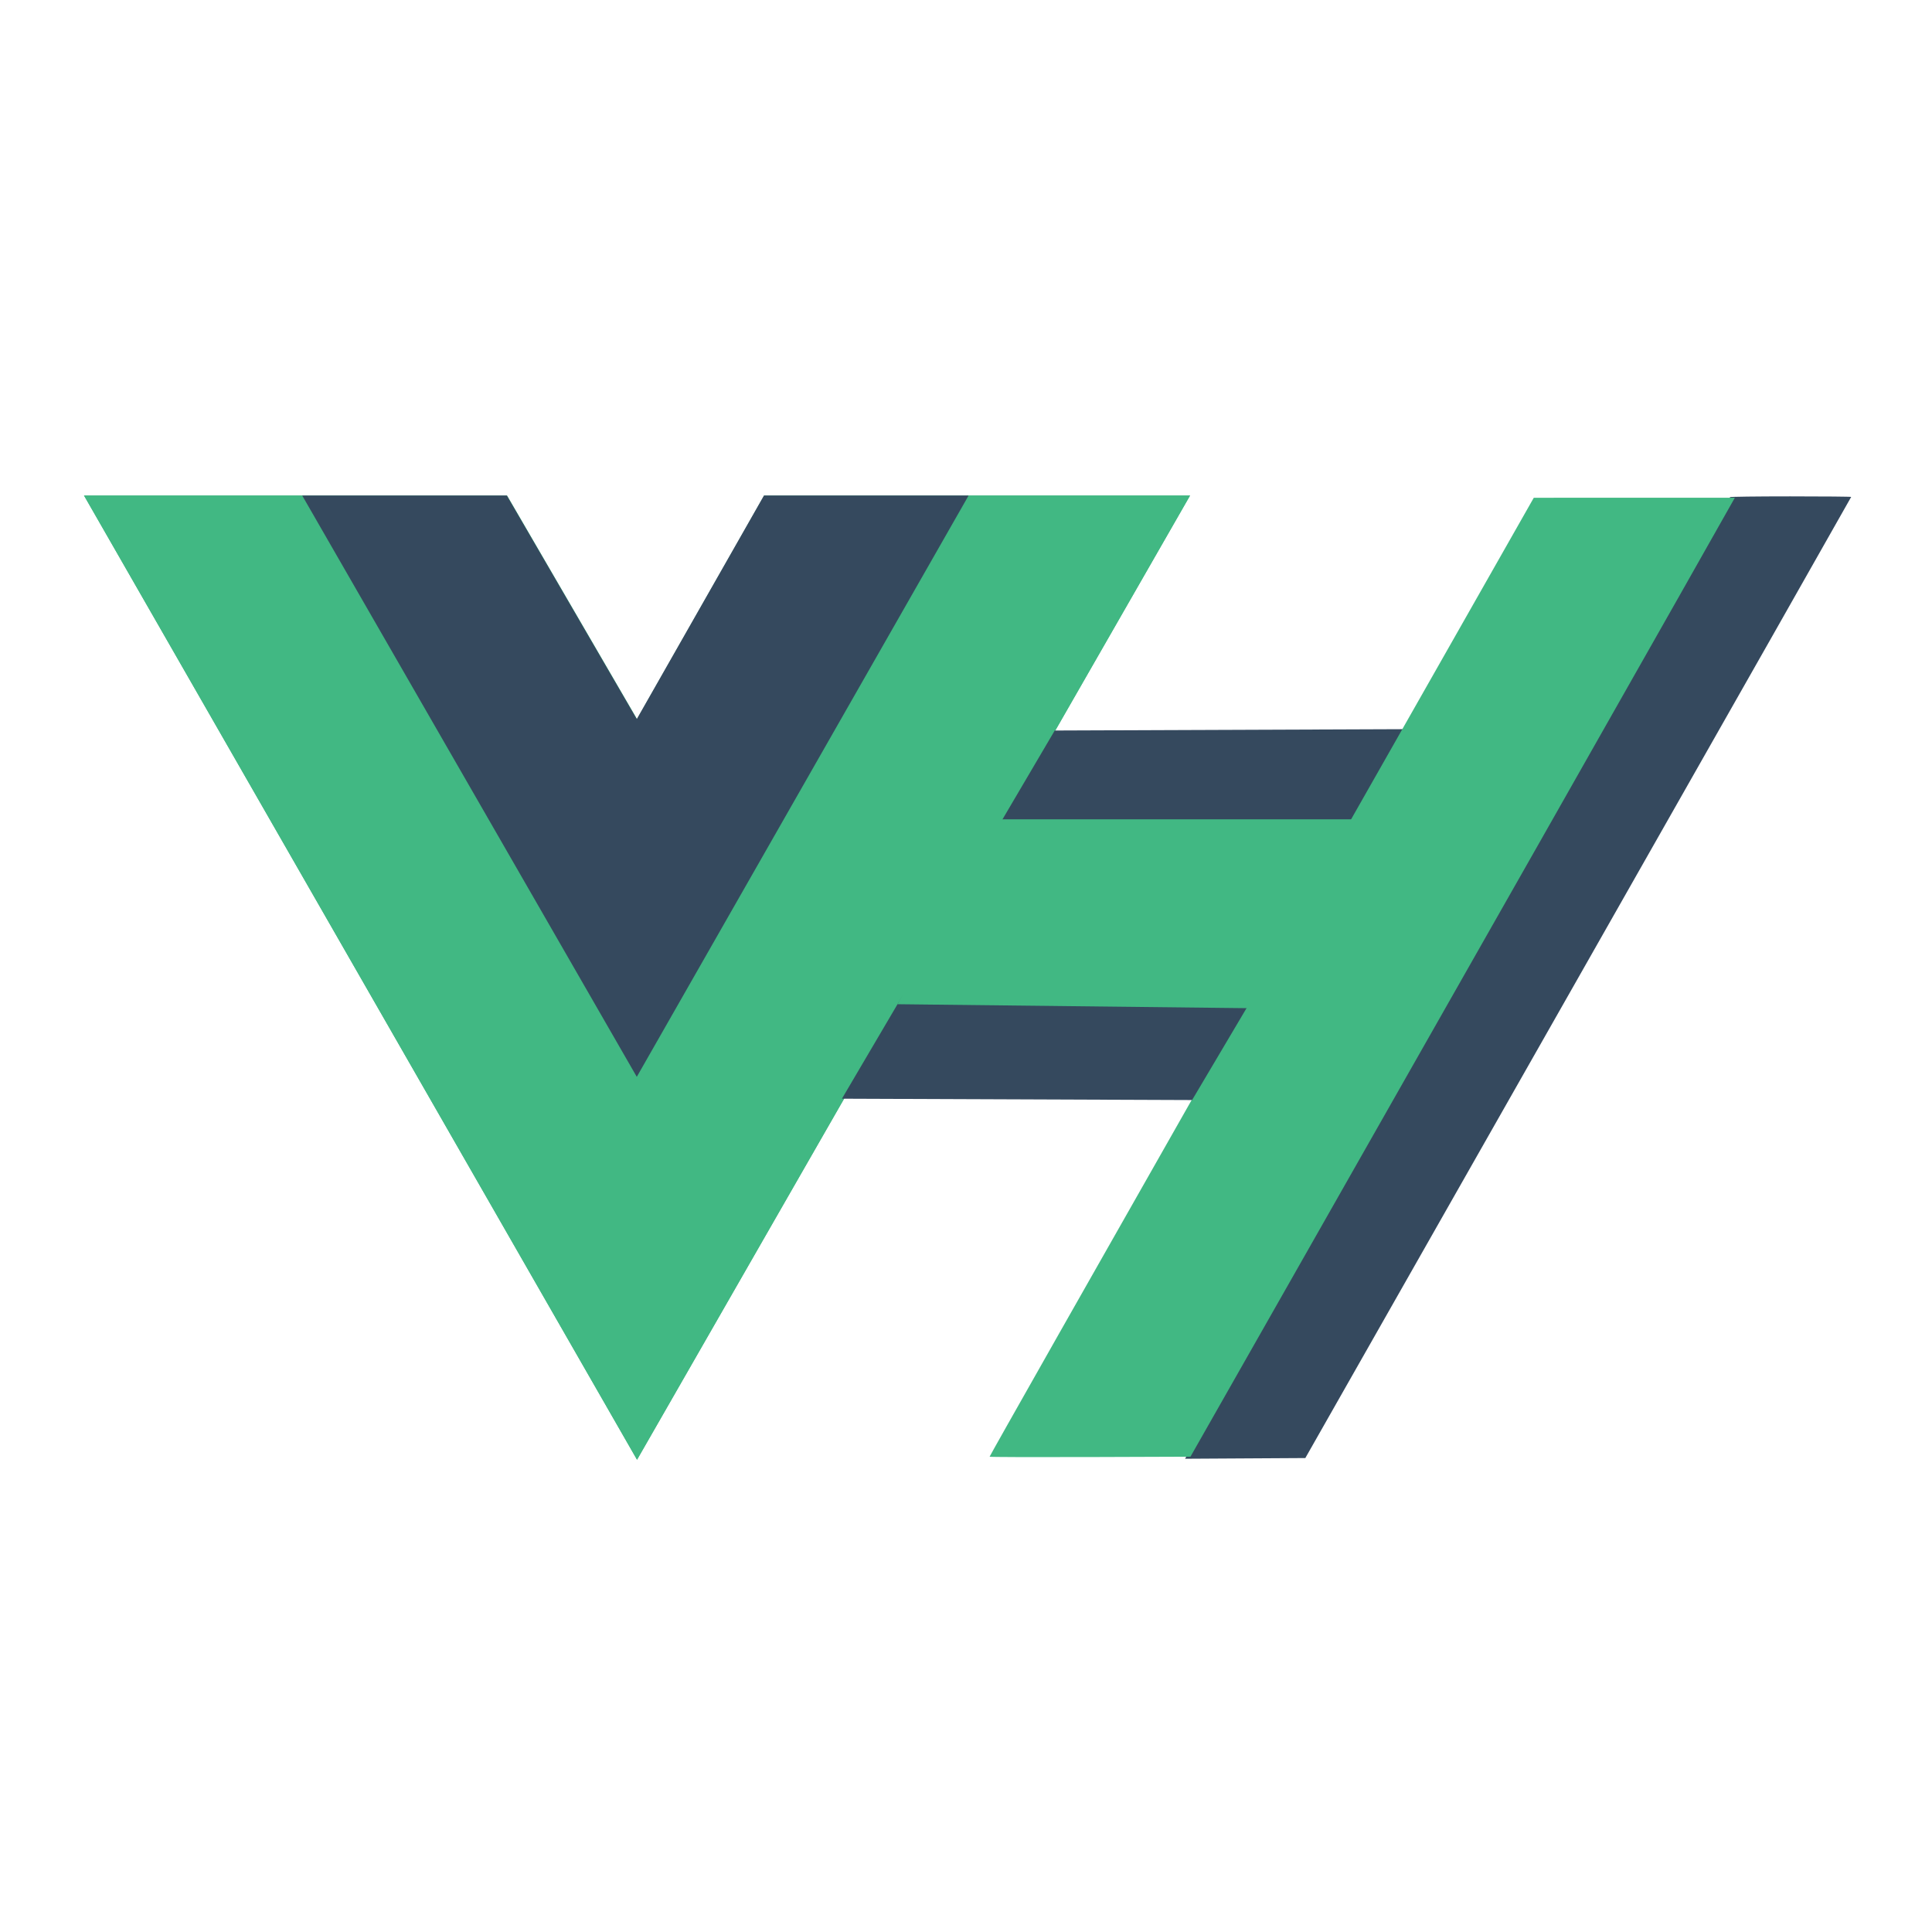
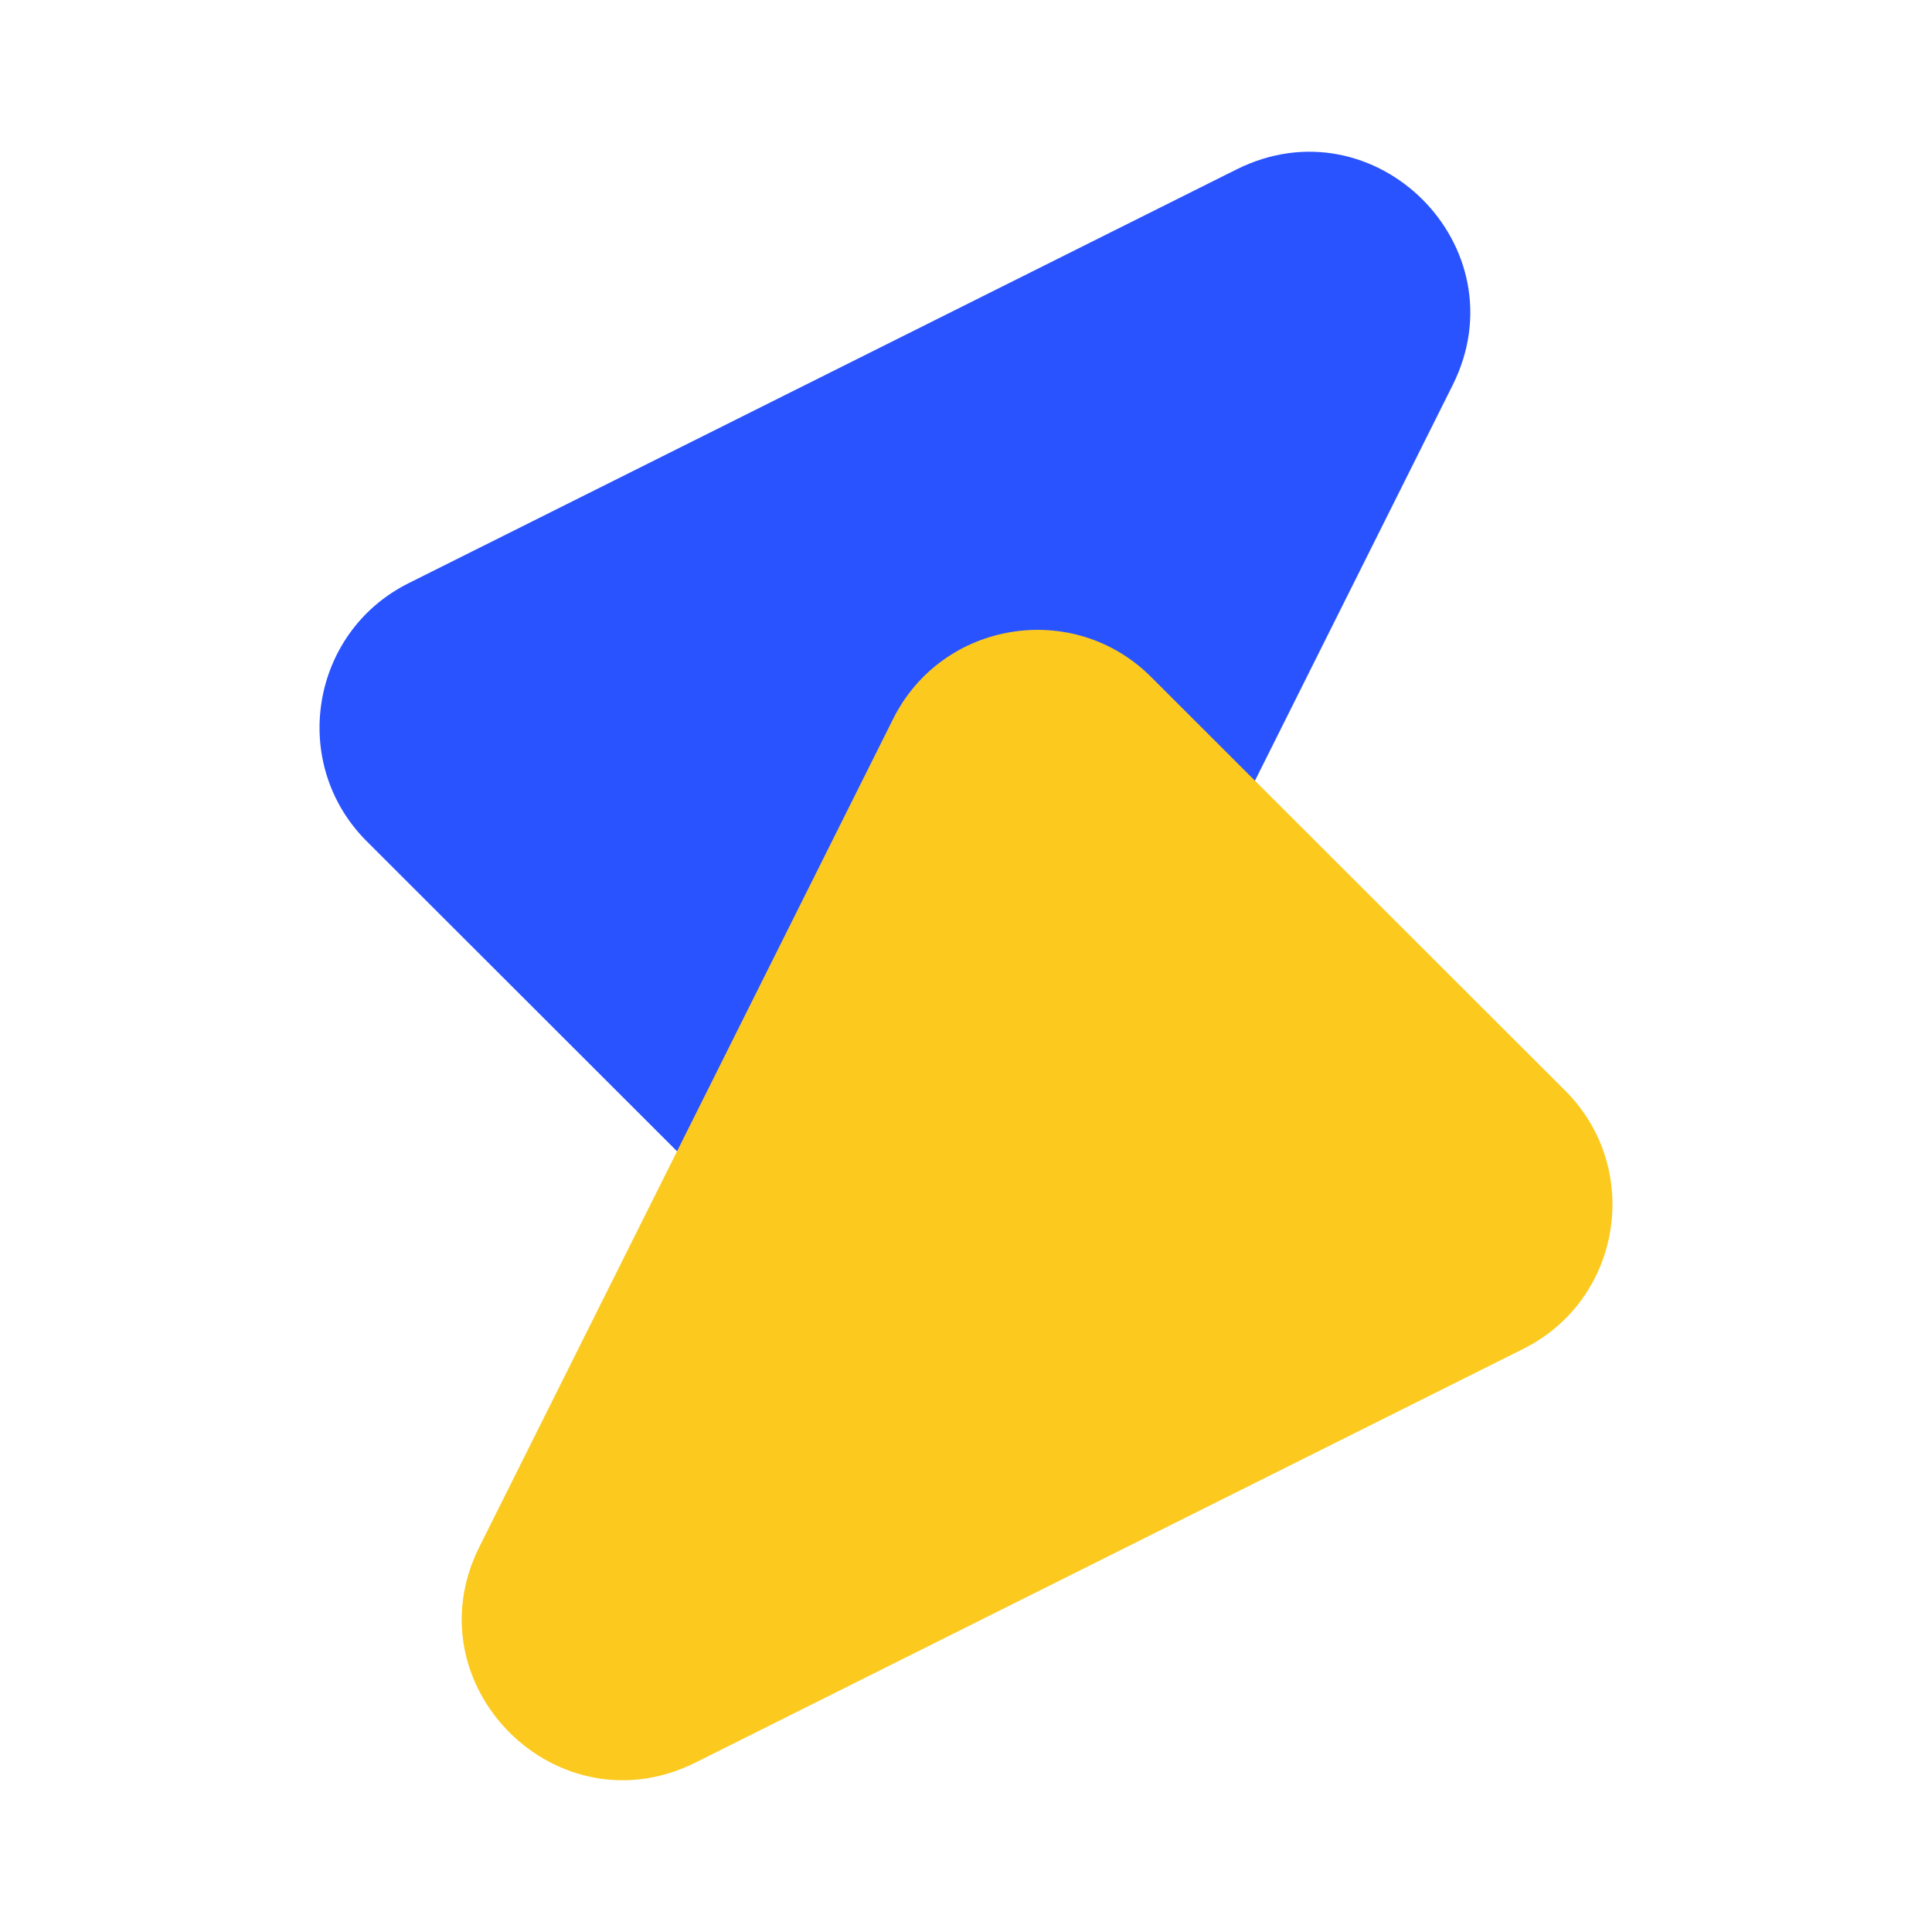
- <svg xmlns="http://www.w3.org/2000/svg" width="1200" height="1200" class="icon" viewBox="0 0 3280.944 2800">
-   <path fill="#41b883" d="M1645.332 601.004h375.675L1081.82 2238.478 142.636 601.004h718.477l220.708 379.704 216.013-379.704z" />
-   <path fill="#41b883" d="M142.636 601.004l939.185 1637.474 939.186-1637.474h-375.675l-563.51 982.484-568.208-982.484z" />
-   <path fill="#35495e" d="M513.188 601.004l568.207 987.23 563.511-987.23h-347.498l-216.013 379.704-220.708-379.704zM1607.792 1311.83l594.678 2.293 187.353-316.325-598.662 2.292zM2198.506 1909.57C2867.436 732.7 2939.502 605.426 2937.874 603.78c-.715-.723 45.303-1.314 102.262-1.314s103.562.428 103.562.951c0 .523-208.57 367.978-463.491 816.567L2216.715 2235.6l-102.1.596-102.102.596z" />
-   <path fill="#41b883" d="M1680.563 2233.328c0-1.34 168.208-298.145 440.375-777.048a4135645.775 4135645.775 0 00337.619-594.19l146.13-257.25 170.746-.04 170.747-.04-5.536 9.741c-3.044 5.358-43.727 77.302-90.407 159.875-85.356 150.992-337.562 595.163-656.602 1156.373l-172 302.559-170.536.588c-93.795.322-170.536.069-170.536-.567z" />
-   <path fill="#35495e" d="M1429.783 1625.351l594.679 2.292 187.353-316.324-598.662 2.292z" />
-   <path fill="#41b883" d="M1524.207 1464.903l608.285 6.877 173.746-320.909h-619.072z" />
+ <svg xmlns="http://www.w3.org/2000/svg" t="1690521471951" class="icon" viewBox="0 0 1024 1024" version="1.1" p-id="2933" width="64" height="64">
+   <path d="M655.36 89.813L216.533 309.12c-52.053 26.027-63.36 95.573-22.187 136.747L413.867 665.173c41.173 41.173 110.72 29.867 136.747-22.187L769.92 204.16c36.693-73.387-41.173-151.04-114.56-114.347z" fill="#2953FF" p-id="2934" />
+   <path d="M368.64 934.187l438.827-219.307c52.053-26.027 63.36-95.573 22.187-136.747L610.133 358.827c-41.173-41.173-110.72-29.867-136.747 22.187L254.08 819.84c-36.693 73.387 41.173 151.04 114.56 114.347z" fill="#FCCA1E" p-id="2935" />
</svg>
